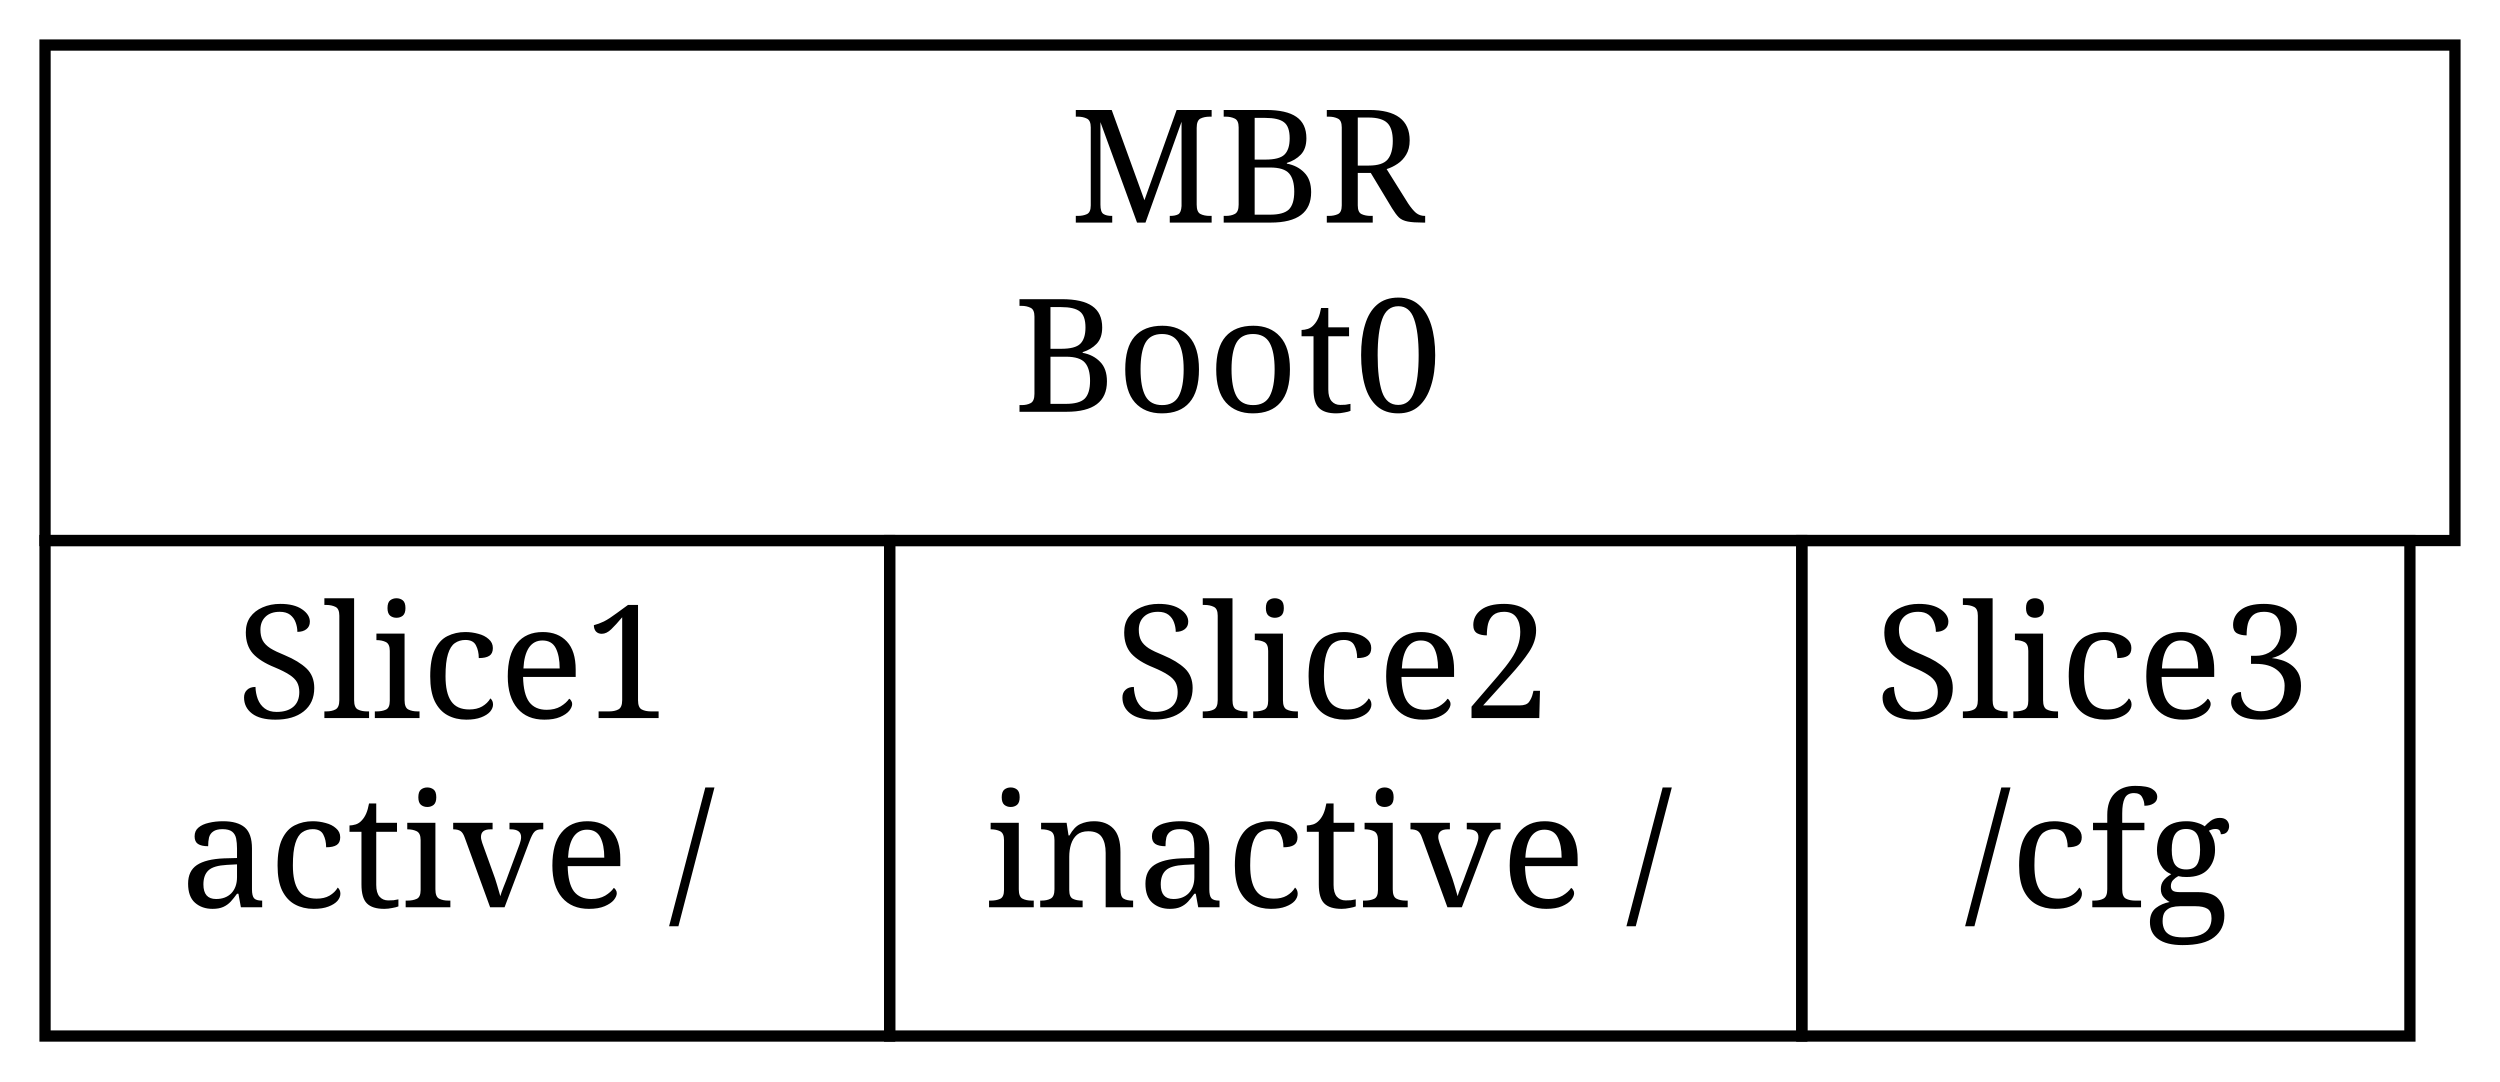
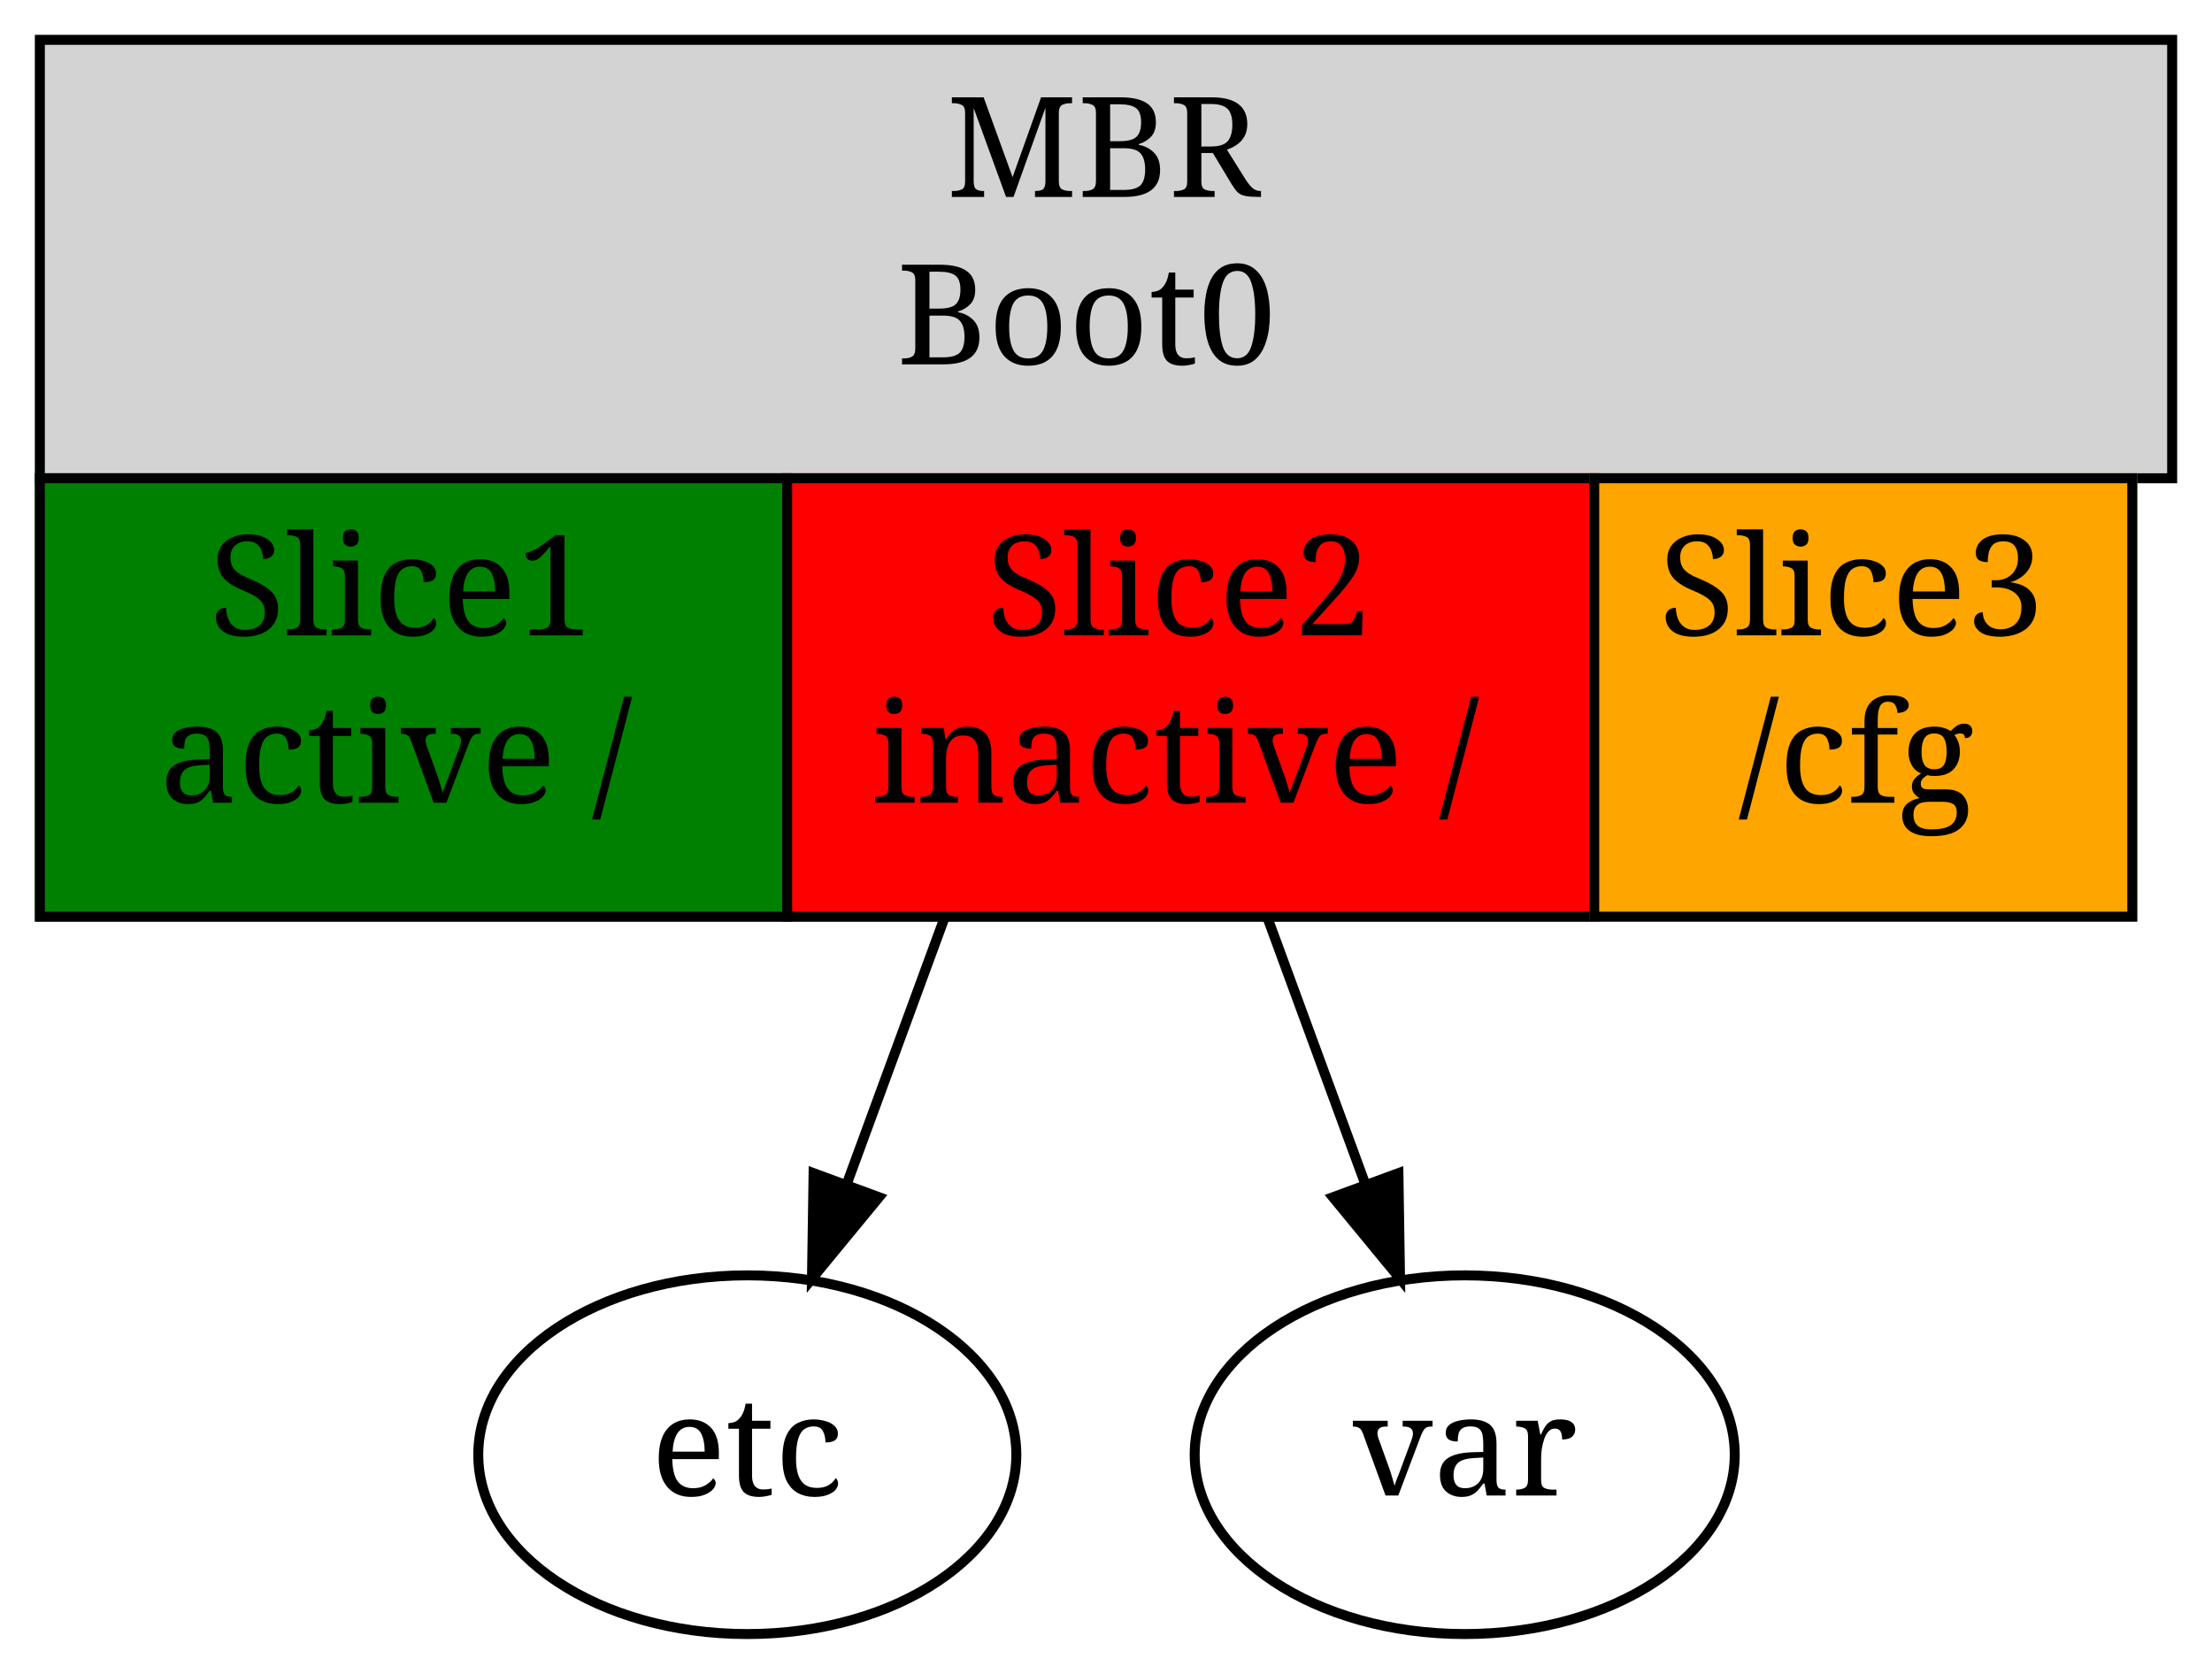
- <svg xmlns="http://www.w3.org/2000/svg" width="222pt" height="96pt" viewBox="0.00 0.00 222.00 96.00">
-   <g id="graph1" class="graph" transform="scale(1 1) rotate(0) translate(4 92)">
-     <polygon fill="white" stroke="white" points="-4,5 -4,-92 219,-92 219,5 -4,5" />
+ <svg xmlns="http://www.w3.org/2000/svg" width="222pt" height="168pt" viewBox="0.00 0.00 222.00 168.00">
+   <g id="graph1" class="graph" transform="scale(1 1) rotate(0) translate(4 164)">
+     <polygon fill="white" stroke="white" points="-4,5 -4,-164 219,-164 219,5 -4,5" />
    <g id="node1" class="node">
-       <polygon fill="none" stroke="black" points="0,-44 0,-88 214,-88 214,-44 0,-44" />
-       <text text-anchor="start" x="91" y="-72.233" font-family="Times Roman,serif" font-size="14.00">MBR</text>
-       <text text-anchor="start" x="86" y="-55.433" font-family="Times Roman,serif" font-size="14.00">Boot0</text>
-       <polygon fill="none" stroke="black" points="0,-0 0,-44 75,-44 75,-0 0,-0" />
-       <text text-anchor="start" x="17" y="-28.233" font-family="Times Roman,serif" font-size="14.00">Slice1</text>
-       <text text-anchor="start" x="12" y="-11.433" font-family="Times Roman,serif" font-size="14.00">active /</text>
-       <polygon fill="none" stroke="black" points="75,-0 75,-44 156,-44 156,-0 75,-0" />
-       <text text-anchor="start" x="95" y="-28.233" font-family="Times Roman,serif" font-size="14.00">Slice2</text>
-       <text text-anchor="start" x="83.5" y="-11.433" font-family="Times Roman,serif" font-size="14.00">inactive /</text>
-       <polygon fill="none" stroke="black" points="156,-0 156,-44 210,-44 210,-0 156,-0" />
-       <text text-anchor="start" x="162.5" y="-28.233" font-family="Times Roman,serif" font-size="14.00">Slice3</text>
-       <text text-anchor="start" x="170.5" y="-11.433" font-family="Times Roman,serif" font-size="14.00">/cfg</text>
+       <polygon fill="lightgrey" stroke="lightgrey" points="0,-116 0,-160 214,-160 214,-116 0,-116" />
+       <polygon fill="none" stroke="black" points="0,-116 0,-160 214,-160 214,-116 0,-116" />
+       <text text-anchor="start" x="91" y="-144.233" font-family="Times Roman,serif" font-size="14.00">MBR</text>
+       <text text-anchor="start" x="86" y="-127.433" font-family="Times Roman,serif" font-size="14.00">Boot0</text>
+       <polygon fill="green" stroke="green" points="0,-72 0,-116 75,-116 75,-72 0,-72" />
+       <polygon fill="none" stroke="black" points="0,-72 0,-116 75,-116 75,-72 0,-72" />
+       <text text-anchor="start" x="17" y="-100.233" font-family="Times Roman,serif" font-size="14.00">Slice1</text>
+       <text text-anchor="start" x="12" y="-83.433" font-family="Times Roman,serif" font-size="14.00">active /</text>
+       <polygon fill="red" stroke="red" points="75,-72 75,-116 156,-116 156,-72 75,-72" />
+       <polygon fill="none" stroke="black" points="75,-72 75,-116 156,-116 156,-72 75,-72" />
+       <text text-anchor="start" x="95" y="-100.233" font-family="Times Roman,serif" font-size="14.00">Slice2</text>
+       <text text-anchor="start" x="83.5" y="-83.433" font-family="Times Roman,serif" font-size="14.00">inactive /</text>
+       <polygon fill="orange" stroke="orange" points="156,-72 156,-116 210,-116 210,-72 156,-72" />
+       <polygon fill="none" stroke="black" points="156,-72 156,-116 210,-116 210,-72 156,-72" />
+       <text text-anchor="start" x="162.5" y="-100.233" font-family="Times Roman,serif" font-size="14.00">Slice3</text>
+       <text text-anchor="start" x="170.5" y="-83.433" font-family="Times Roman,serif" font-size="14.00">/cfg</text>
+     </g>
+     <g id="node3" class="node">
+       <ellipse fill="none" stroke="black" cx="71" cy="-18" rx="27" ry="18" />
+       <text text-anchor="middle" x="71" y="-13.9" font-family="Times Roman,serif" font-size="14.00">etc</text>
+     </g>
+     <g id="edge2" class="edge">
+       <path fill="none" stroke="black" d="M90.79,-71.874C87.447,-62.772 84.02,-53.443 80.978,-45.161" />
+       <polygon fill="black" stroke="black" points="84.222,-43.843 77.489,-35.664 77.652,-46.257 84.222,-43.843" />
+     </g>
+     <g id="node5" class="node">
+       <ellipse fill="none" stroke="black" cx="143" cy="-18" rx="27.1" ry="18" />
+       <text text-anchor="middle" x="143" y="-13.9" font-family="Times Roman,serif" font-size="14.00">var</text>
+     </g>
+     <g id="edge4" class="edge">
+       <path fill="none" stroke="black" d="M123.21,-71.874C126.553,-62.772 129.98,-53.443 133.022,-45.161" />
+       <polygon fill="black" stroke="black" points="136.348,-46.257 136.511,-35.664 129.778,-43.843 136.348,-46.257" />
    </g>
  </g>
</svg>
